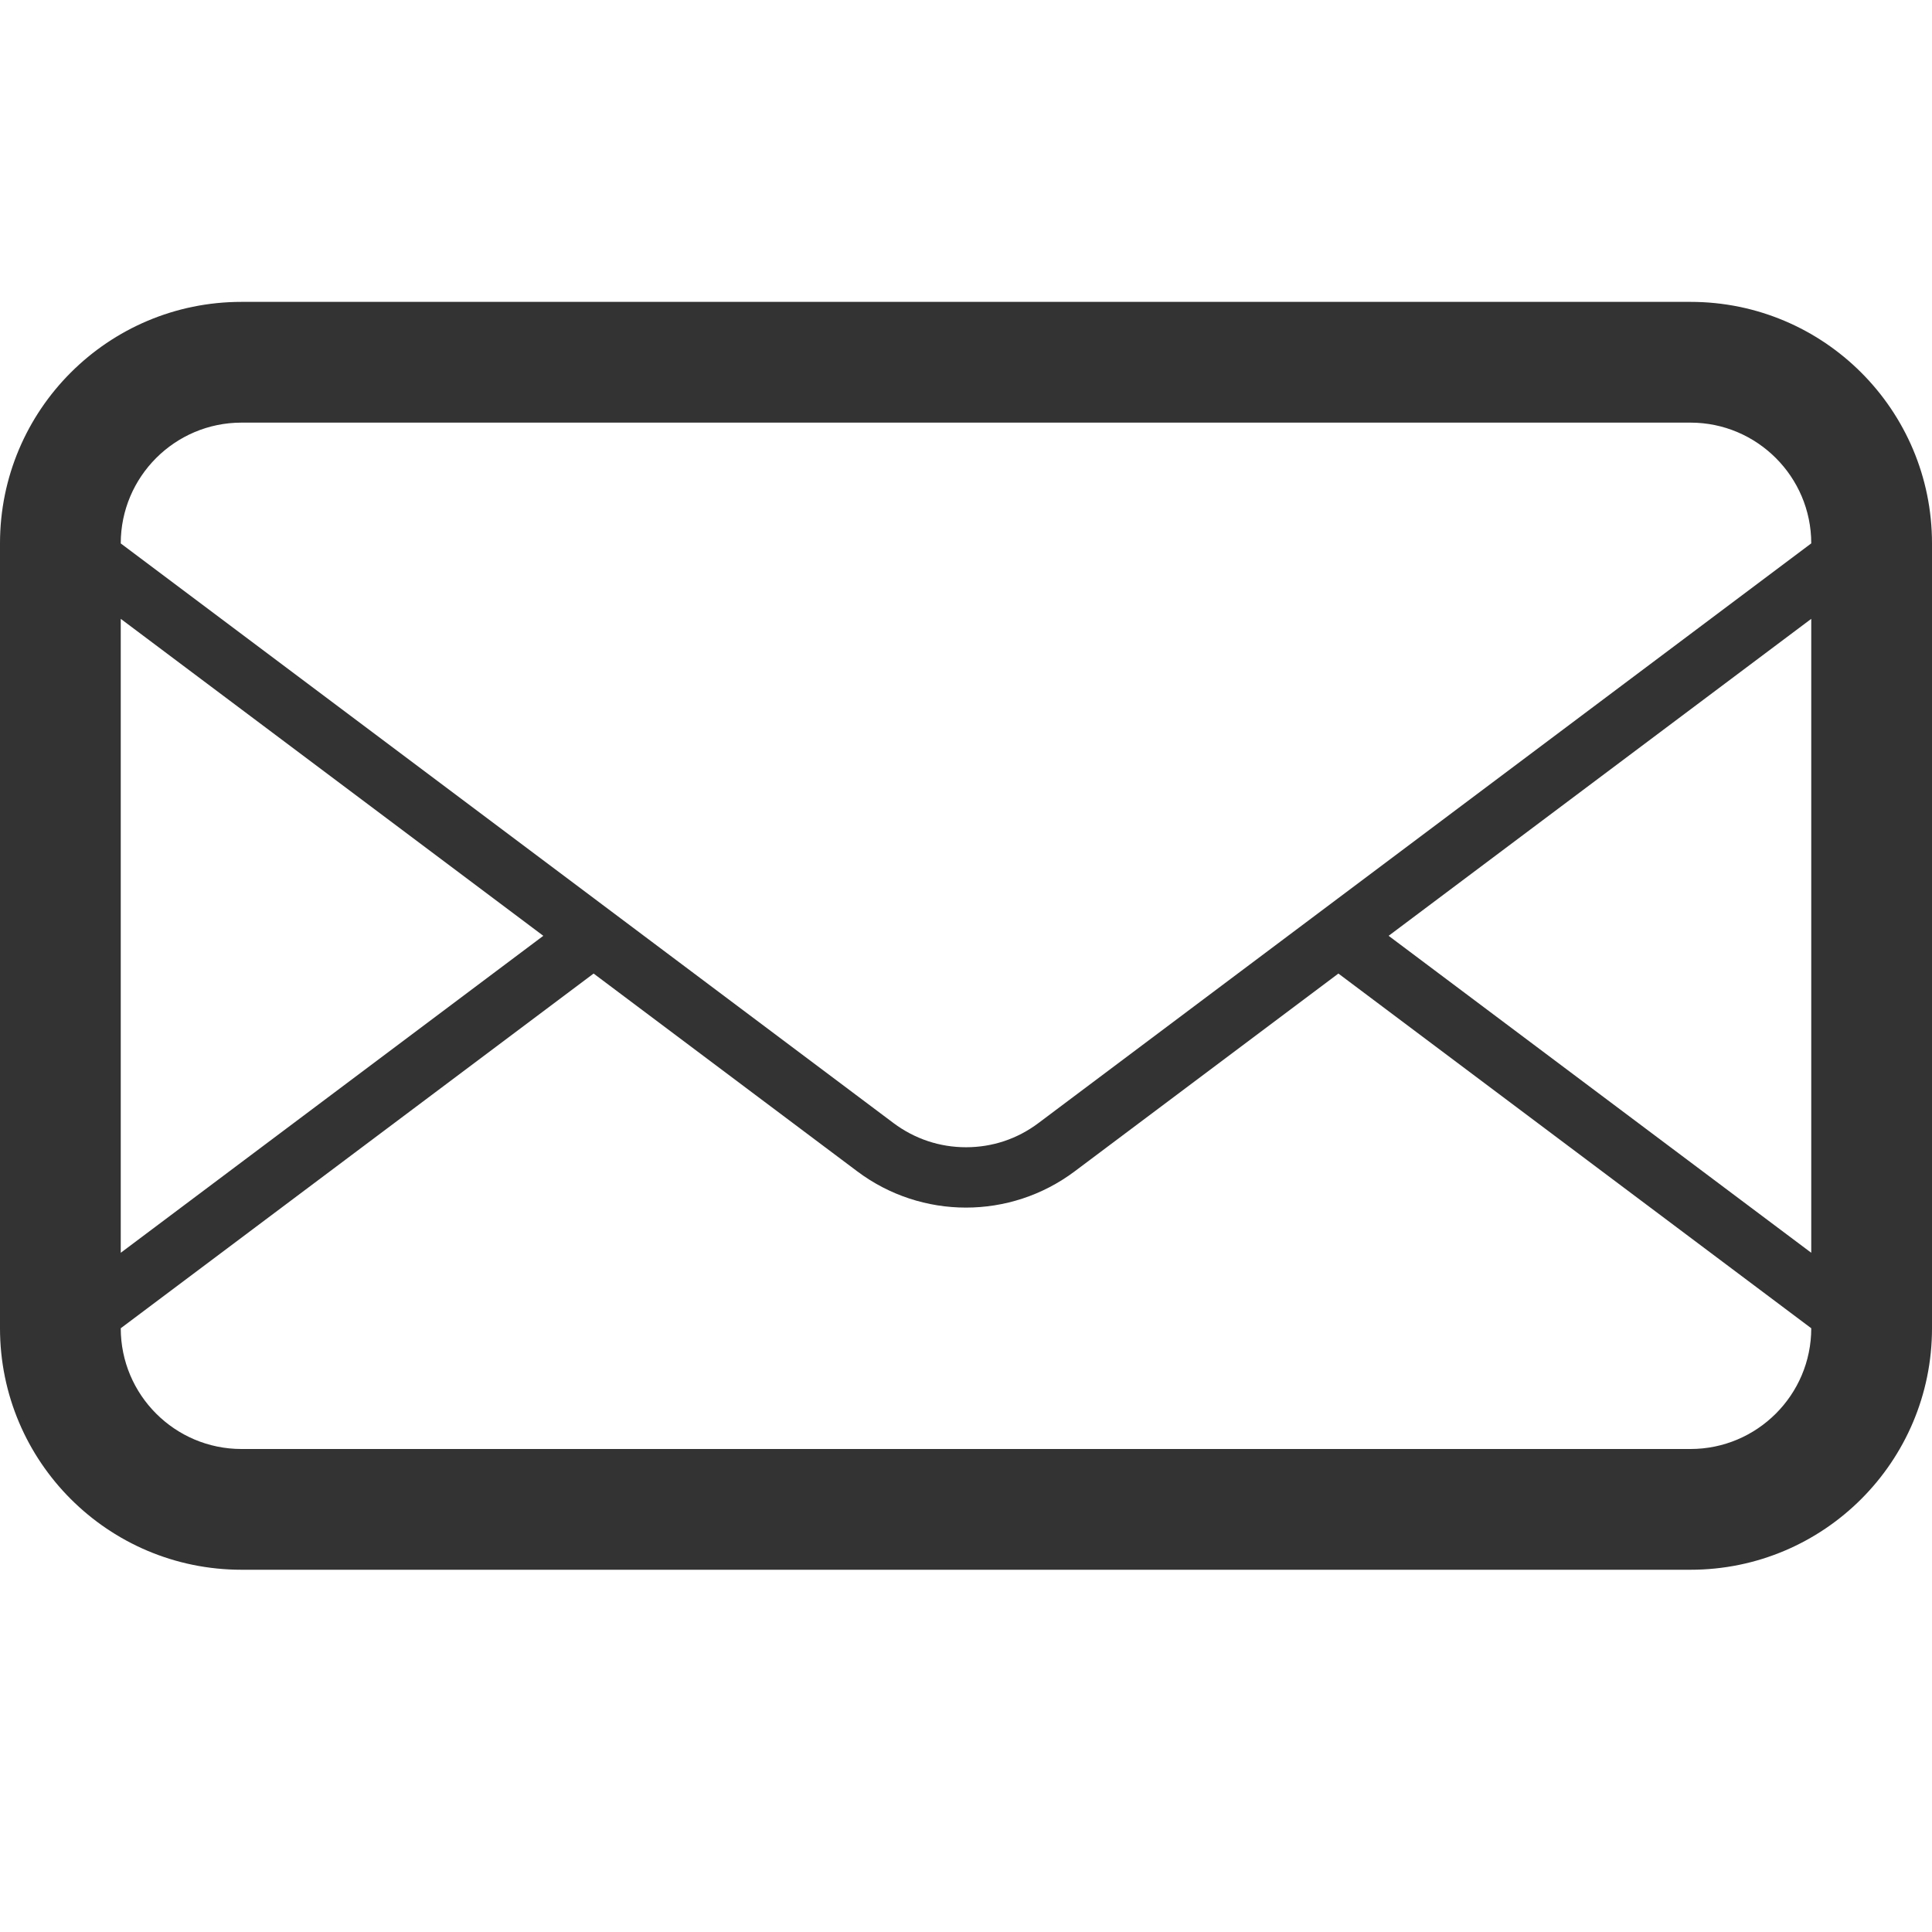
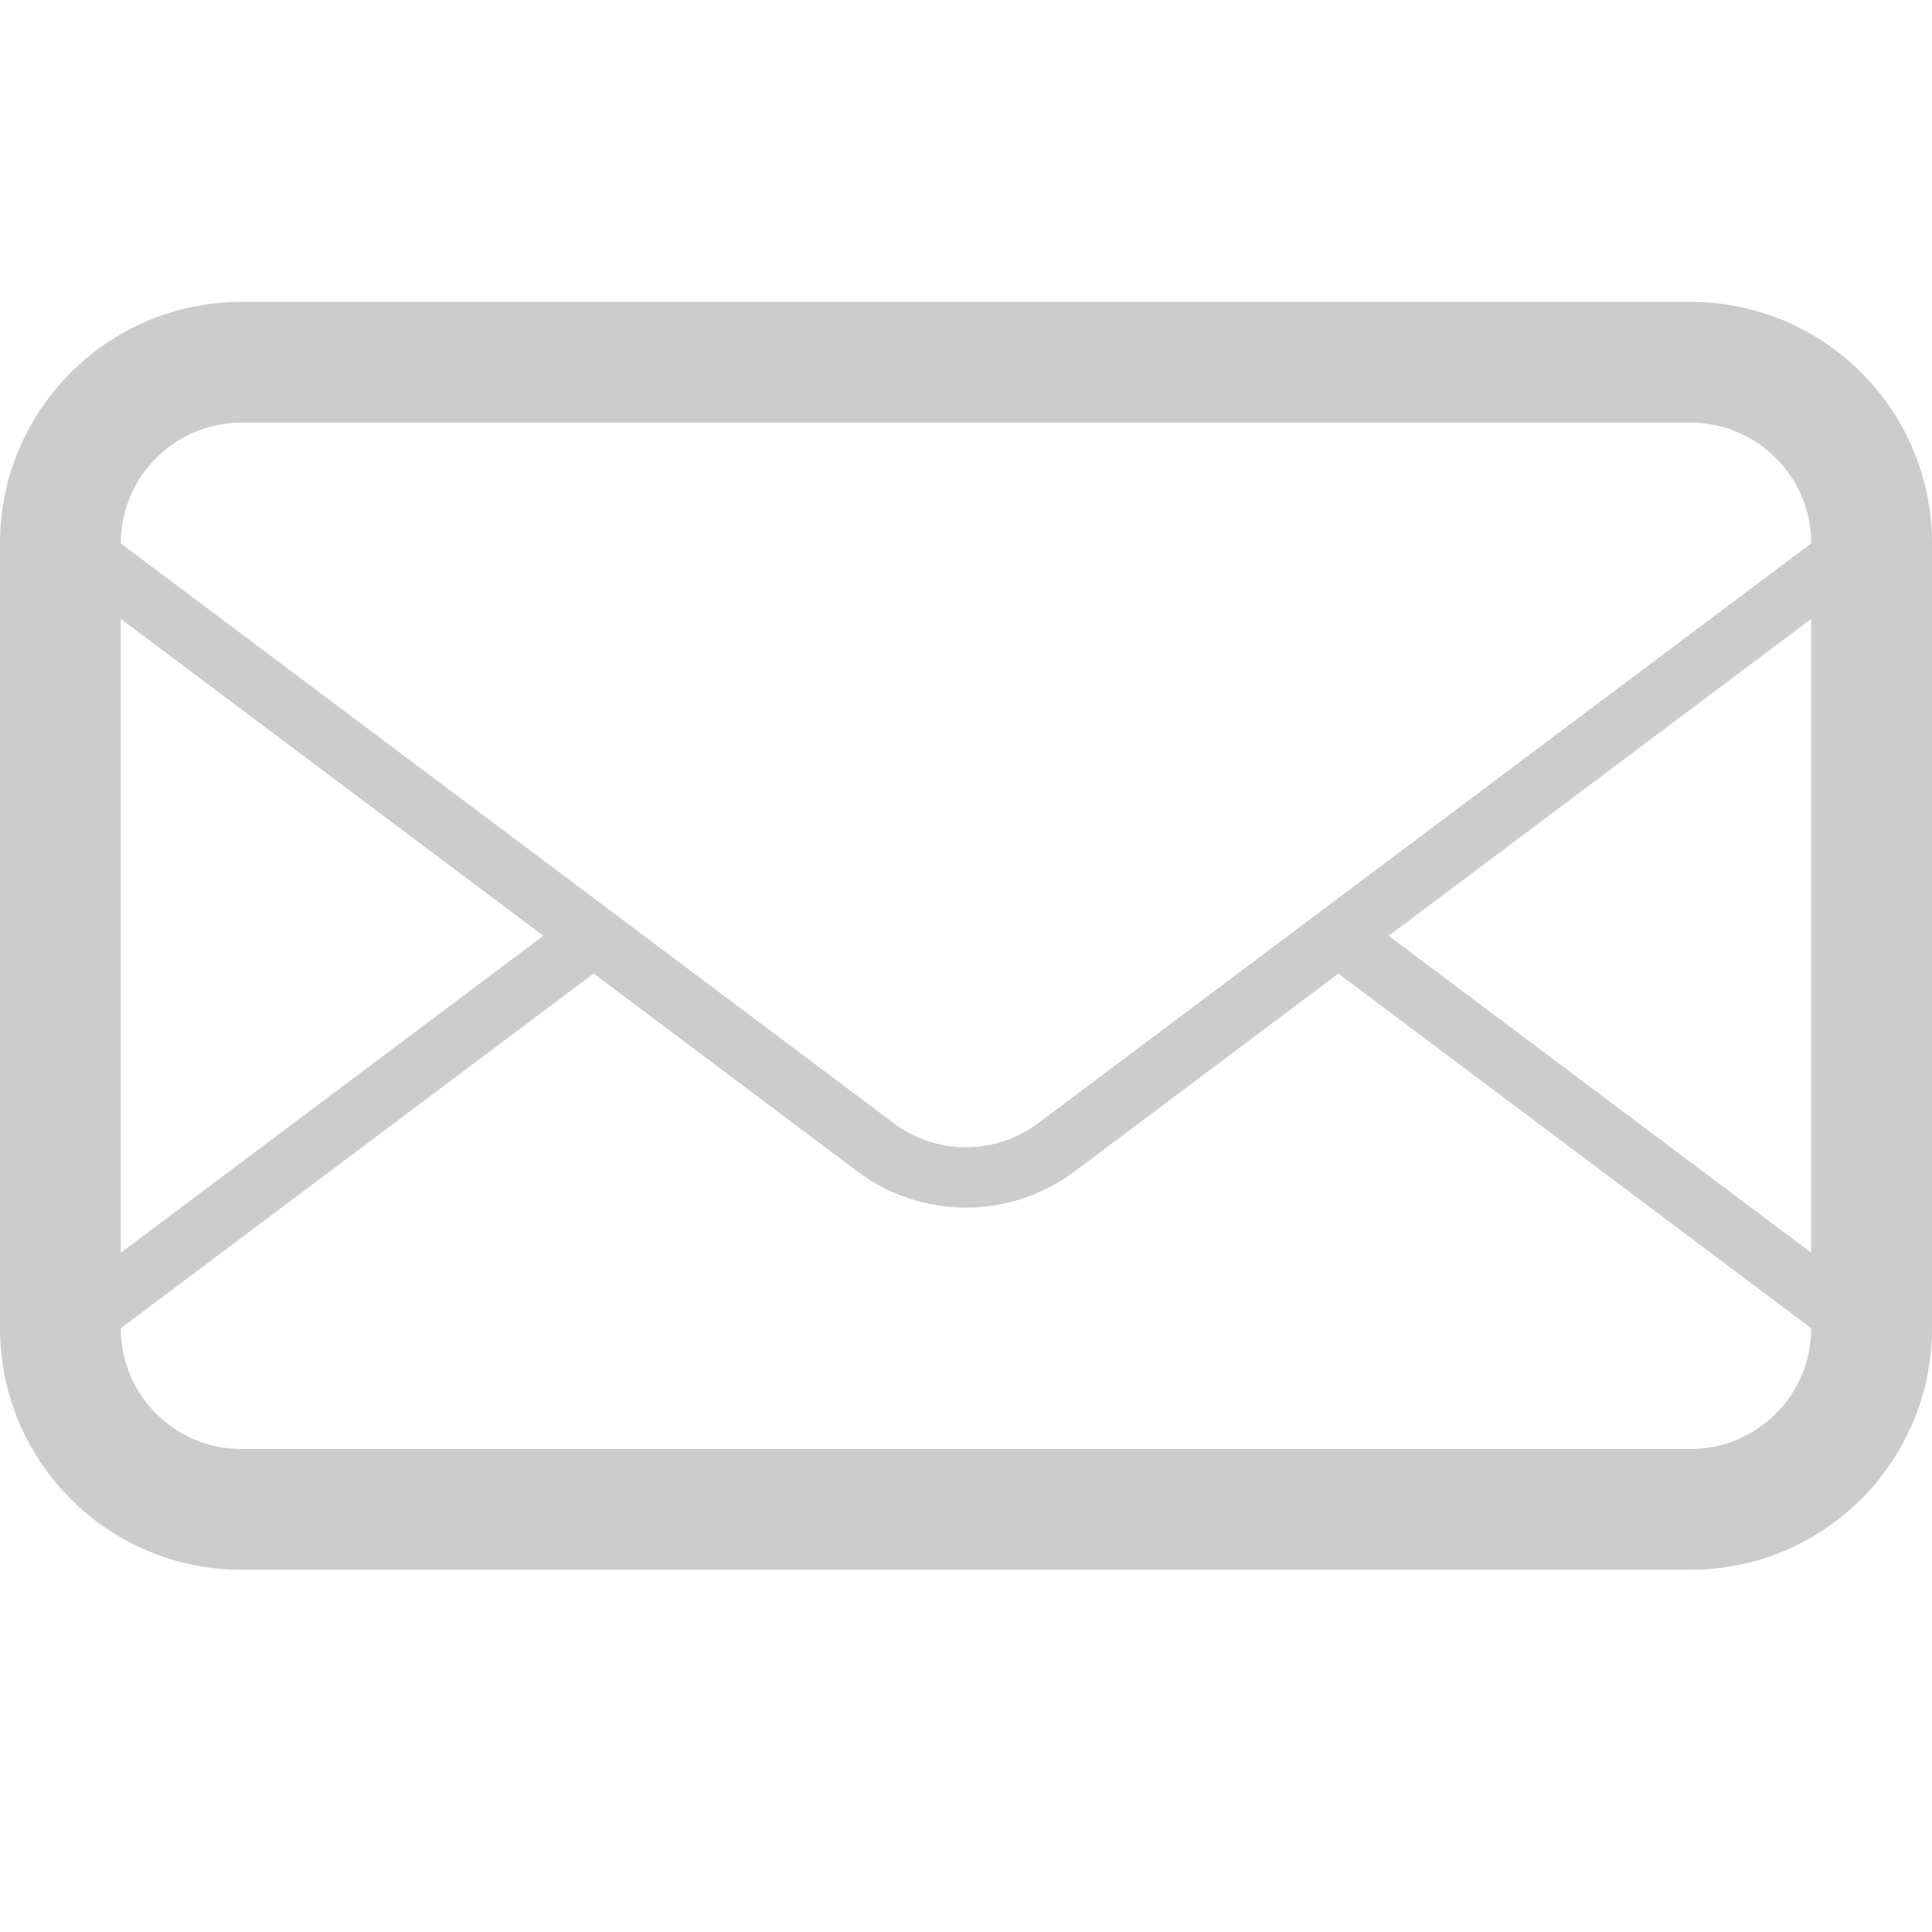
<svg xmlns="http://www.w3.org/2000/svg" width="32" height="32">
-   <path fill="#333" d="M28 5H4a4 4 0 0 0-4 4v13a4 4 0 0 0 4 4h24a4 4 0 0 0 4-4V9a4 4 0 0 0-4-4zM2 10.25l6.999 5.25L2 20.75v-10.5zM30 22c0 1.104-.898 2-2 2H4c-1.103 0-2-.896-2-2l7.832-5.875 4.368 3.277a3 3 0 0 0 3.599 0l4.369-3.277L30 22zm0-1.25l-7-5.25 7-5.25v10.5zm-12.801-2.148c-.35.263-.763.4-1.199.4s-.851-.139-1.2-.4L10.665 15.5l-.833-.625L2 9.001V9c0-1.103.897-2 2-2h24c1.102 0 2 .897 2 2l-12.801 9.602z" />
+   <path fill="#ccc" d="M28 5H4a4 4 0 0 0-4 4v13a4 4 0 0 0 4 4h24a4 4 0 0 0 4-4V9a4 4 0 0 0-4-4zM2 10.25l6.999 5.25L2 20.75v-10.5zM30 22c0 1.104-.898 2-2 2H4c-1.103 0-2-.896-2-2l7.832-5.875 4.368 3.277a3 3 0 0 0 3.599 0l4.369-3.277L30 22zm0-1.25l-7-5.25 7-5.25v10.5zm-12.801-2.148c-.35.263-.763.4-1.199.4s-.851-.139-1.2-.4L10.665 15.5l-.833-.625L2 9.001V9c0-1.103.897-2 2-2h24c1.102 0 2 .897 2 2l-12.801 9.602z" />
</svg>
